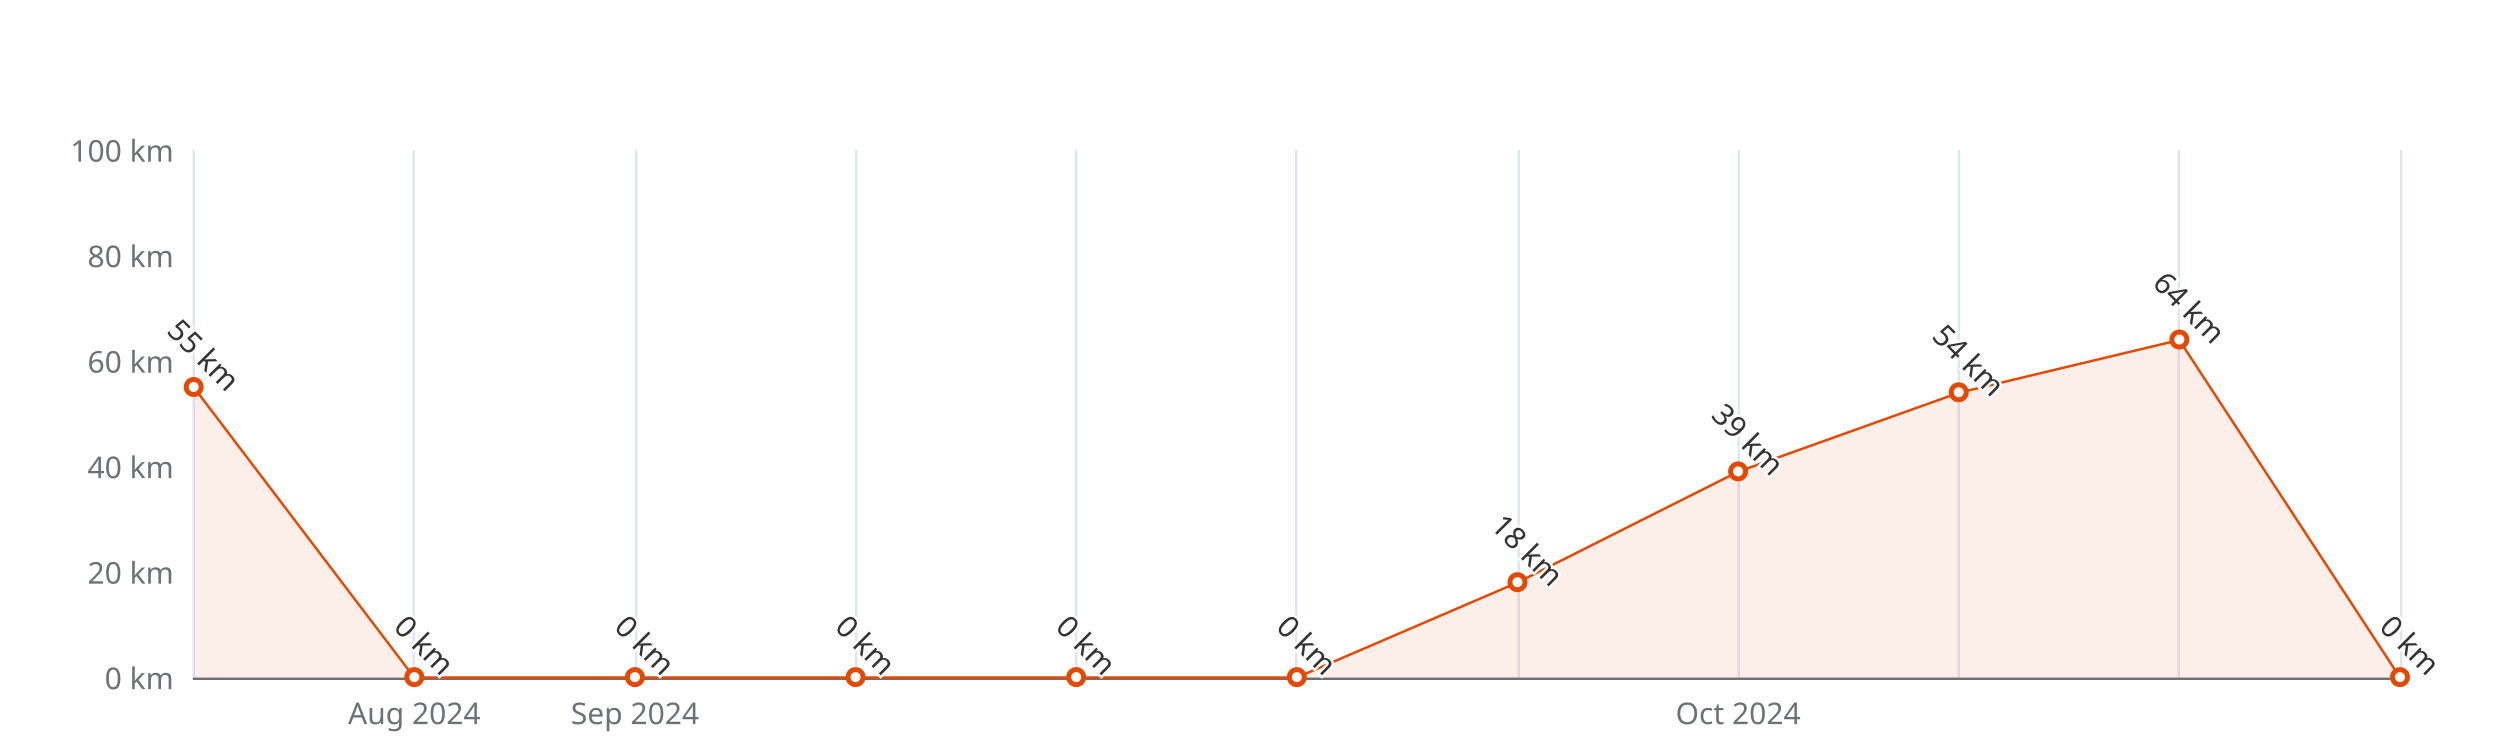
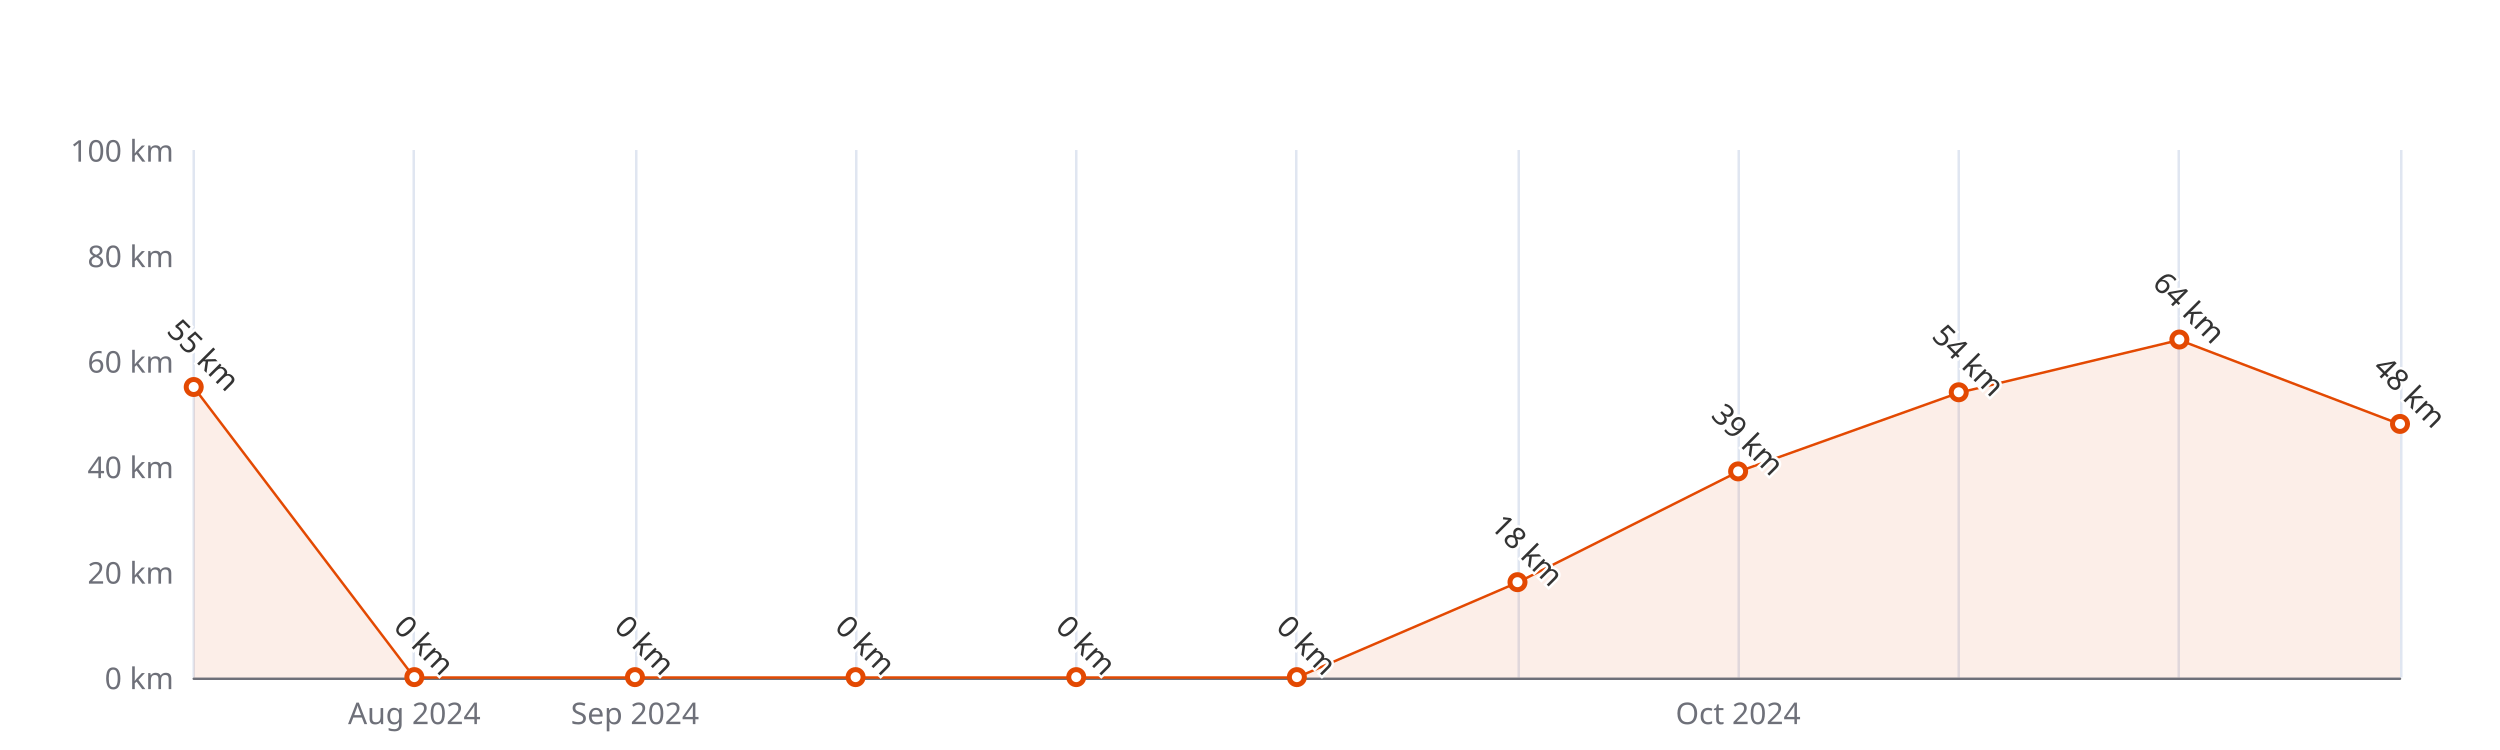
<svg xmlns="http://www.w3.org/2000/svg" width="1000" height="300" version="1.1" baseProfile="full" viewBox="0 0 1000 300">
  <rect width="1000" height="300" x="0" y="0" id="0" fill="#ffffff" />
  <path d="M77.5 60L77.5 271" fill="none" stroke="#E0E6F1" />
  <path d="M165.5 60L165.5 271" fill="none" stroke="#E0E6F1" />
  <path d="M254.5 60L254.5 271" fill="none" stroke="#E0E6F1" />
  <path d="M342.5 60L342.5 271" fill="none" stroke="#E0E6F1" />
  <path d="M430.5 60L430.5 271" fill="none" stroke="#E0E6F1" />
  <path d="M518.5 60L518.5 271" fill="none" stroke="#E0E6F1" />
  <path d="M607.5 60L607.5 271" fill="none" stroke="#E0E6F1" />
  <path d="M695.5 60L695.5 271" fill="none" stroke="#E0E6F1" />
  <path d="M783.5 60L783.5 271" fill="none" stroke="#E0E6F1" />
  <path d="M871.5 60L871.5 271" fill="none" stroke="#E0E6F1" />
  <path d="M960.5 60L960.5 271" fill="none" stroke="#E0E6F1" />
  <path d="M77.5 271.5L960 271.5" fill="none" stroke="#6E7079" stroke-linecap="round" />
  <text dominant-baseline="central" text-anchor="end" style="font-size:12px;font-family:sans-serif;" xml:space="preserve" transform="translate(69.48 271)" fill="#6E7079">0 km</text>
  <text dominant-baseline="central" text-anchor="end" style="font-size:12px;font-family:sans-serif;" xml:space="preserve" transform="translate(69.48 228.8)" fill="#6E7079">20 km</text>
  <text dominant-baseline="central" text-anchor="end" style="font-size:12px;font-family:sans-serif;" xml:space="preserve" transform="translate(69.48 186.6)" fill="#6E7079">40 km</text>
  <text dominant-baseline="central" text-anchor="end" style="font-size:12px;font-family:sans-serif;" xml:space="preserve" transform="translate(69.48 144.4)" fill="#6E7079">60 km</text>
  <text dominant-baseline="central" text-anchor="end" style="font-size:12px;font-family:sans-serif;" xml:space="preserve" transform="translate(69.48 102.2)" fill="#6E7079">80 km</text>
  <text dominant-baseline="central" text-anchor="end" style="font-size:12px;font-family:sans-serif;" xml:space="preserve" transform="translate(69.48 60)" fill="#6E7079">100 km</text>
  <text dominant-baseline="central" text-anchor="middle" style="font-size:12px;font-family:sans-serif;" xml:space="preserve" y="6" transform="translate(165.732 279)" fill="#6E7079">Aug 2024</text>
  <text dominant-baseline="central" text-anchor="middle" style="font-size:12px;font-family:sans-serif;" xml:space="preserve" y="6" transform="translate(253.984 279)" fill="#6E7079">Sep 2024</text>
  <text dominant-baseline="central" text-anchor="middle" style="font-size:12px;font-family:sans-serif;" xml:space="preserve" y="6" transform="translate(695.244 279)" fill="#6E7079">Oct 2024</text>
  <g clip-path="url(#zr5-c0)">
-     <path d="M77.5 154.9L165.7 271L254 271L342.2 271L430.5 271L518.7 271L607 233L695.2 188.7L783.5 157.1L871.7 136L960 271L871.7 271L783.5 271L695.2 271L607 271L518.7 271L430.5 271L342.2 271L254 271L165.7 271L77.5 271Z" fill="rgb(227,73,2)" fill-opacity="0.09" />
-     <path d="M77.5 154.9L165.7 271L254 271L342.2 271L430.5 271L518.7 271L607 233L695.2 188.7L783.5 157.1L871.7 136L960 271" fill="none" stroke="#E34902" stroke-linejoin="bevel" />
+     <path d="M77.5 154.9L165.7 271L254 271L342.2 271L430.5 271L518.7 271L607 233L695.2 188.7L783.5 157.1L871.7 136L960 169.7L960 271L871.7 271L783.5 271L695.2 271L607 271L518.7 271L430.5 271L342.2 271L254 271L165.7 271L77.5 271Z" fill="rgb(227,73,2)" fill-opacity="0.09" />
+     <path d="M77.5 154.9L165.7 271L254 271L342.2 271L430.5 271L518.7 271L607 233L695.2 188.7L783.5 157.1L871.7 136L960 169.7" fill="none" stroke="#E34902" stroke-linejoin="bevel" />
  </g>
  <path d="M1 0A1 1 0 1 1 1 -0.1A1 1 0 0 1 1 0" transform="matrix(3,0,0,3,77.48,154.95)" fill="#fff" stroke="#E34902" stroke-width="0.667" />
  <path d="M1 0A1 1 0 1 1 1 -0.1A1 1 0 0 1 1 0" transform="matrix(3,0,0,3,165.732,271)" fill="#fff" stroke="#E34902" stroke-width="0.667" />
  <path d="M1 0A1 1 0 1 1 1 -0.1A1 1 0 0 1 1 0" transform="matrix(3,0,0,3,253.984,271)" fill="#fff" stroke="#E34902" stroke-width="0.667" />
  <path d="M1 0A1 1 0 1 1 1 -0.1A1 1 0 0 1 1 0" transform="matrix(3,0,0,3,342.236,271)" fill="#fff" stroke="#E34902" stroke-width="0.667" />
  <path d="M1 0A1 1 0 1 1 1 -0.1A1 1 0 0 1 1 0" transform="matrix(3,0,0,3,430.488,271)" fill="#fff" stroke="#E34902" stroke-width="0.667" />
  <path d="M1 0A1 1 0 1 1 1 -0.1A1 1 0 0 1 1 0" transform="matrix(3,0,0,3,518.74,271)" fill="#fff" stroke="#E34902" stroke-width="0.667" />
  <path d="M1 0A1 1 0 1 1 1 -0.1A1 1 0 0 1 1 0" transform="matrix(3,0,0,3,606.992,233.02)" fill="#fff" stroke="#E34902" stroke-width="0.667" />
  <path d="M1 0A1 1 0 1 1 1 -0.1A1 1 0 0 1 1 0" transform="matrix(3,0,0,3,695.244,188.71)" fill="#fff" stroke="#E34902" stroke-width="0.667" />
  <path d="M1 0A1 1 0 1 1 1 -0.1A1 1 0 0 1 1 0" transform="matrix(3,0,0,3,783.496,157.06)" fill="#fff" stroke="#E34902" stroke-width="0.667" />
  <path d="M1 0A1 1 0 1 1 1 -0.1A1 1 0 0 1 1 0" transform="matrix(3,0,0,3,871.748,135.96)" fill="#fff" stroke="#E34902" stroke-width="0.667" />
-   <path d="M1 0A1 1 0 1 1 1 -0.1A1 1 0 0 1 1 0" transform="matrix(3,0,0,3,960,271)" fill="#fff" stroke="#E34902" stroke-width="0.667" />
+   <path d="M1 0A1 1 0 1 1 1 -0.1A1 1 0 0 1 1 0" transform="matrix(3,0,0,3,960,169.72)" fill="#fff" stroke="#E34902" stroke-width="0.667" />
  <text dominant-baseline="central" text-anchor="middle" style="font-size:12px;font-family:sans-serif;" xml:space="preserve" y="-6" transform="matrix(0.707,0.707,-0.707,0.707,77.48,145.95)" fill="#333" stroke="rgb(255,255,255)" stroke-width="2" paint-order="stroke" stroke-miterlimit="2">55 km</text>
  <text dominant-baseline="central" text-anchor="middle" style="font-size:12px;font-family:sans-serif;" xml:space="preserve" y="-6" transform="matrix(0.707,0.707,-0.707,0.707,165.732,262)" fill="#333" stroke="rgb(255,255,255)" stroke-width="2" paint-order="stroke" stroke-miterlimit="2">0 km</text>
  <text dominant-baseline="central" text-anchor="middle" style="font-size:12px;font-family:sans-serif;" xml:space="preserve" y="-6" transform="matrix(0.707,0.707,-0.707,0.707,253.984,262)" fill="#333" stroke="rgb(255,255,255)" stroke-width="2" paint-order="stroke" stroke-miterlimit="2">0 km</text>
  <text dominant-baseline="central" text-anchor="middle" style="font-size:12px;font-family:sans-serif;" xml:space="preserve" y="-6" transform="matrix(0.707,0.707,-0.707,0.707,342.236,262)" fill="#333" stroke="rgb(255,255,255)" stroke-width="2" paint-order="stroke" stroke-miterlimit="2">0 km</text>
  <text dominant-baseline="central" text-anchor="middle" style="font-size:12px;font-family:sans-serif;" xml:space="preserve" y="-6" transform="matrix(0.707,0.707,-0.707,0.707,430.488,262)" fill="#333" stroke="rgb(255,255,255)" stroke-width="2" paint-order="stroke" stroke-miterlimit="2">0 km</text>
  <text dominant-baseline="central" text-anchor="middle" style="font-size:12px;font-family:sans-serif;" xml:space="preserve" y="-6" transform="matrix(0.707,0.707,-0.707,0.707,518.74,262)" fill="#333" stroke="rgb(255,255,255)" stroke-width="2" paint-order="stroke" stroke-miterlimit="2">0 km</text>
  <text dominant-baseline="central" text-anchor="middle" style="font-size:12px;font-family:sans-serif;" xml:space="preserve" y="-6" transform="matrix(0.707,0.707,-0.707,0.707,606.992,224.02)" fill="#333" stroke="rgb(255,255,255)" stroke-width="2" paint-order="stroke" stroke-miterlimit="2">18 km</text>
  <text dominant-baseline="central" text-anchor="middle" style="font-size:12px;font-family:sans-serif;" xml:space="preserve" y="-6" transform="matrix(0.707,0.707,-0.707,0.707,695.244,179.71)" fill="#333" stroke="rgb(255,255,255)" stroke-width="2" paint-order="stroke" stroke-miterlimit="2">39 km</text>
  <text dominant-baseline="central" text-anchor="middle" style="font-size:12px;font-family:sans-serif;" xml:space="preserve" y="-6" transform="matrix(0.707,0.707,-0.707,0.707,783.496,148.06)" fill="#333" stroke="rgb(255,255,255)" stroke-width="2" paint-order="stroke" stroke-miterlimit="2">54 km</text>
  <text dominant-baseline="central" text-anchor="middle" style="font-size:12px;font-family:sans-serif;" xml:space="preserve" y="-6" transform="matrix(0.707,0.707,-0.707,0.707,871.748,126.96)" fill="#333" stroke="rgb(255,255,255)" stroke-width="2" paint-order="stroke" stroke-miterlimit="2">64 km</text>
-   <text dominant-baseline="central" text-anchor="middle" style="font-size:12px;font-family:sans-serif;" xml:space="preserve" y="-6" transform="matrix(0.707,0.707,-0.707,0.707,960,262)" fill="#333" stroke="rgb(255,255,255)" stroke-width="2" paint-order="stroke" stroke-miterlimit="2">0 km</text>
+   <text dominant-baseline="central" text-anchor="middle" style="font-size:12px;font-family:sans-serif;" xml:space="preserve" y="-6" transform="matrix(0.707,0.707,-0.707,0.707,960,160.72)" fill="#333" stroke="rgb(255,255,255)" stroke-width="2" paint-order="stroke" stroke-miterlimit="2">48 km</text>
  <defs>
    <clipPath id="zr5-c0">
      <path d="M76 59.5l884 0l0 212l-884 0Z" fill="#000" />
    </clipPath>
  </defs>
</svg>
